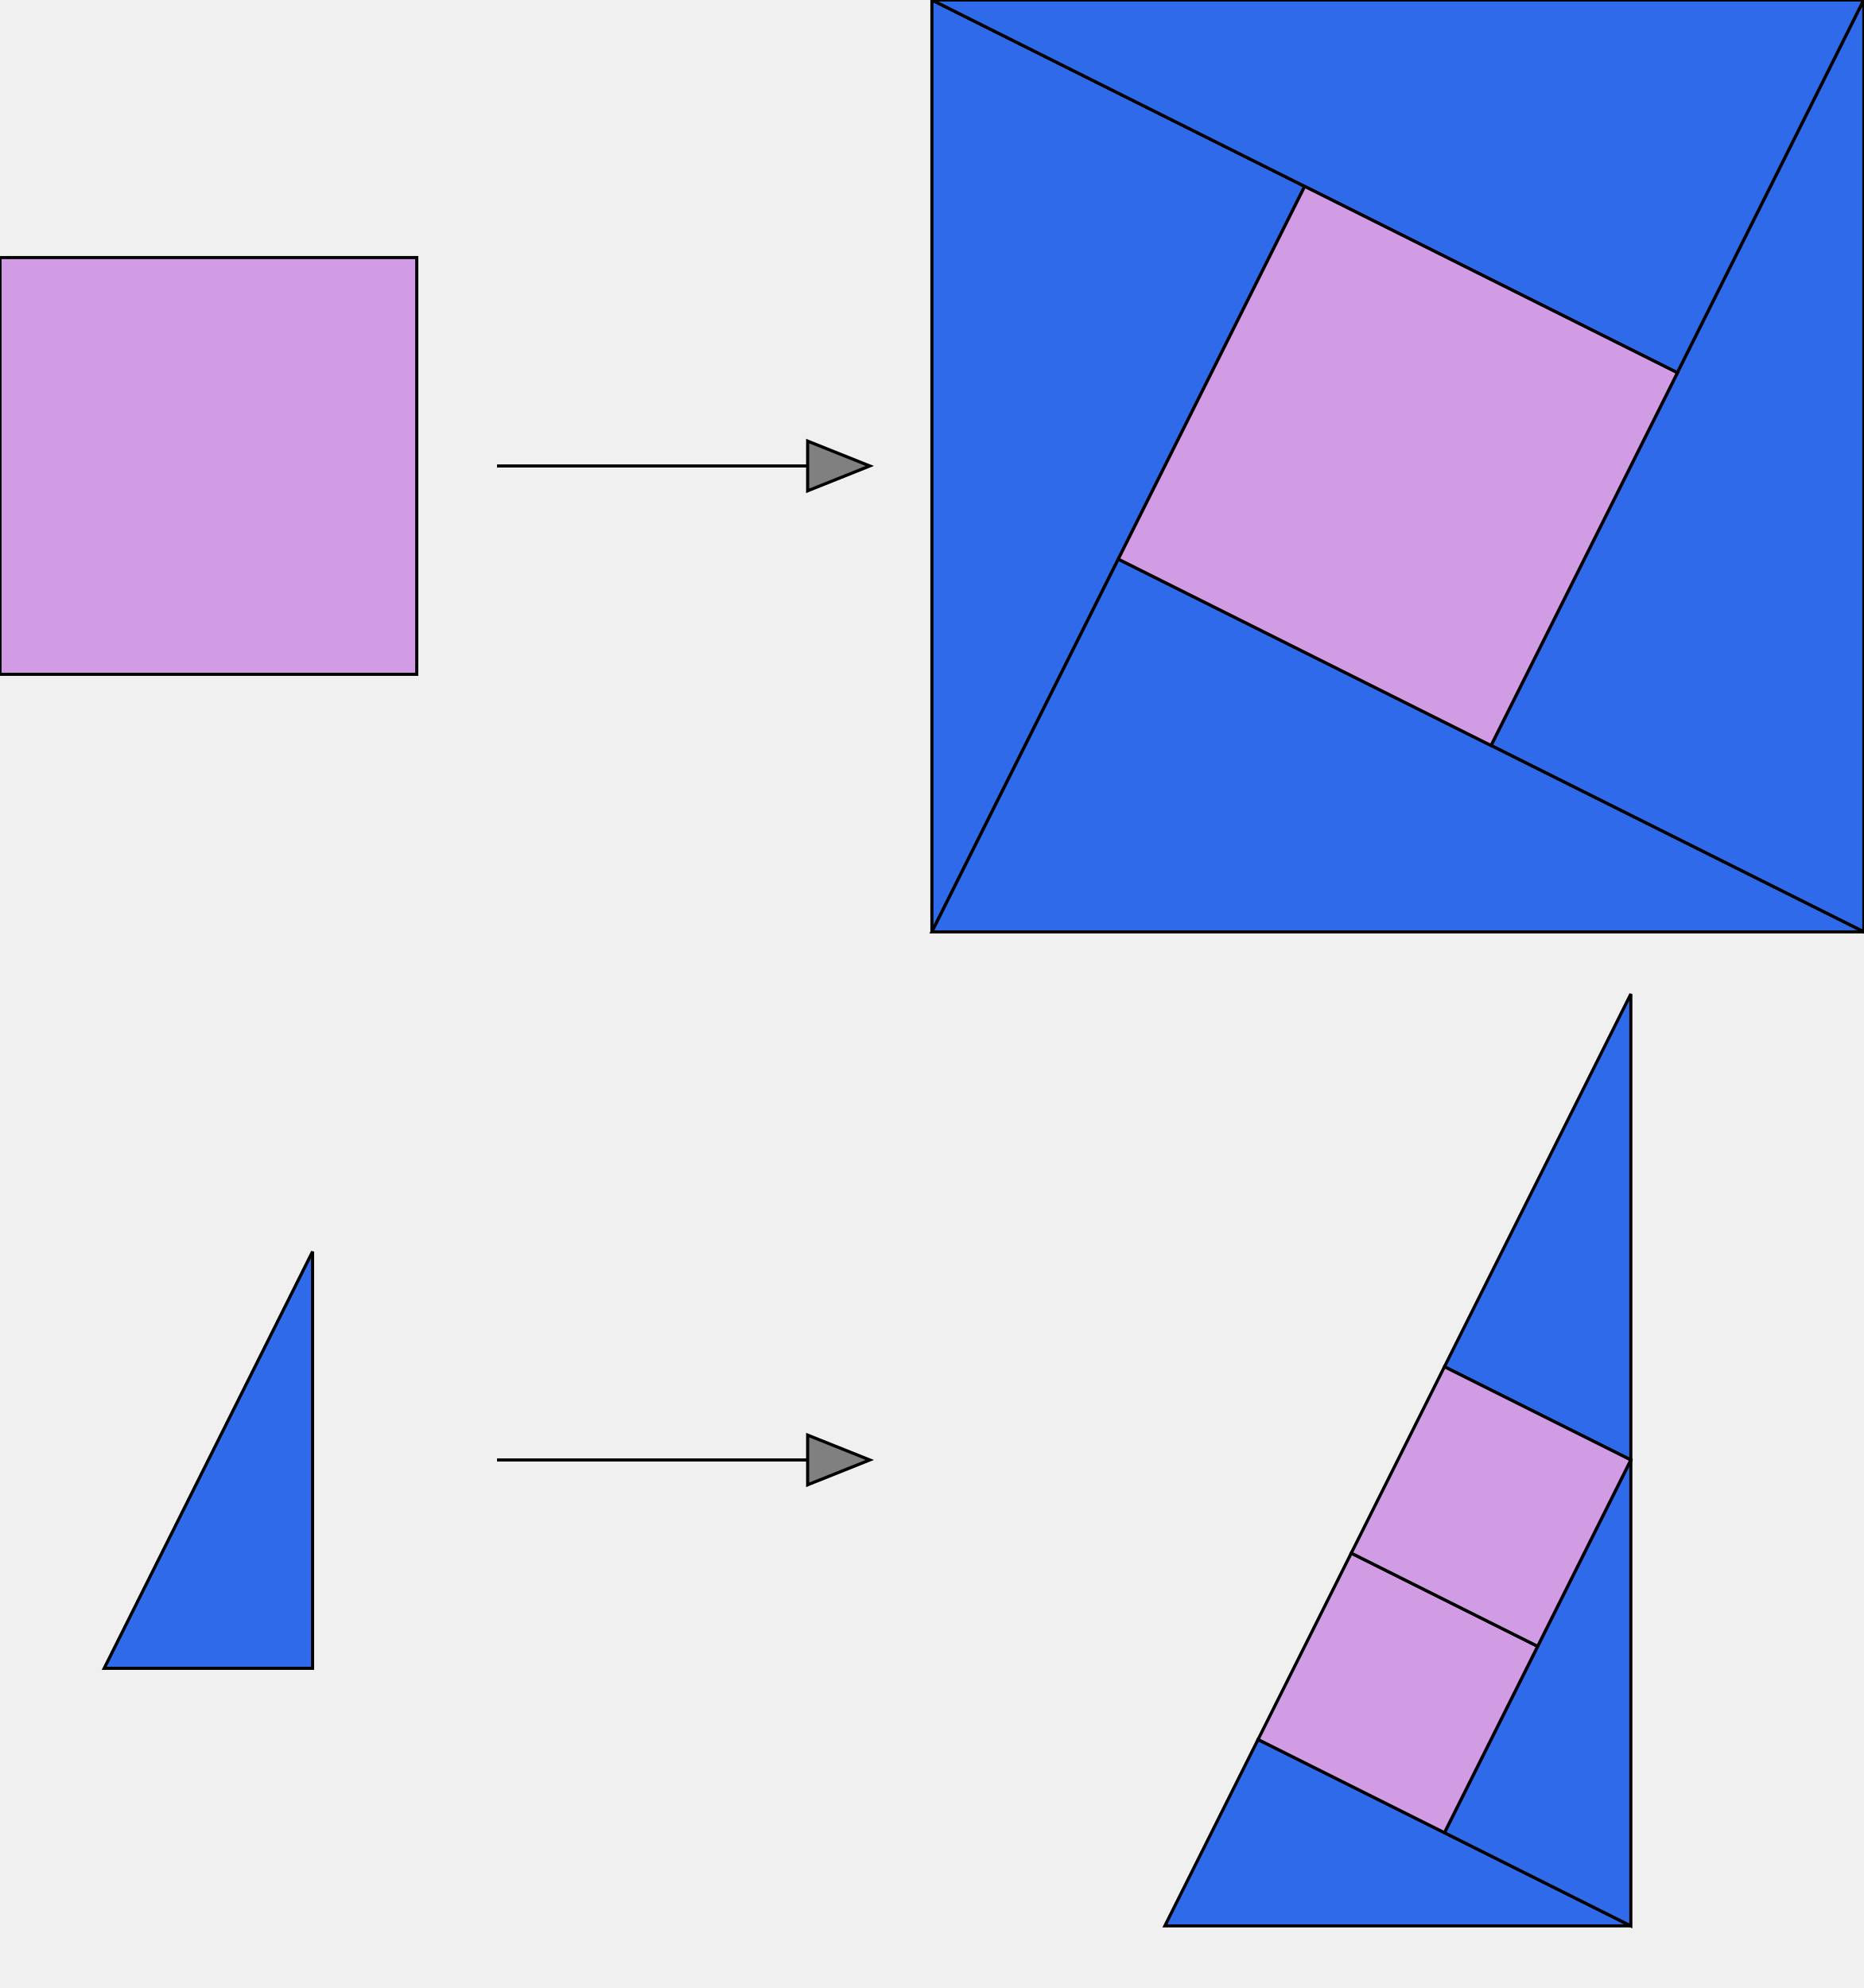
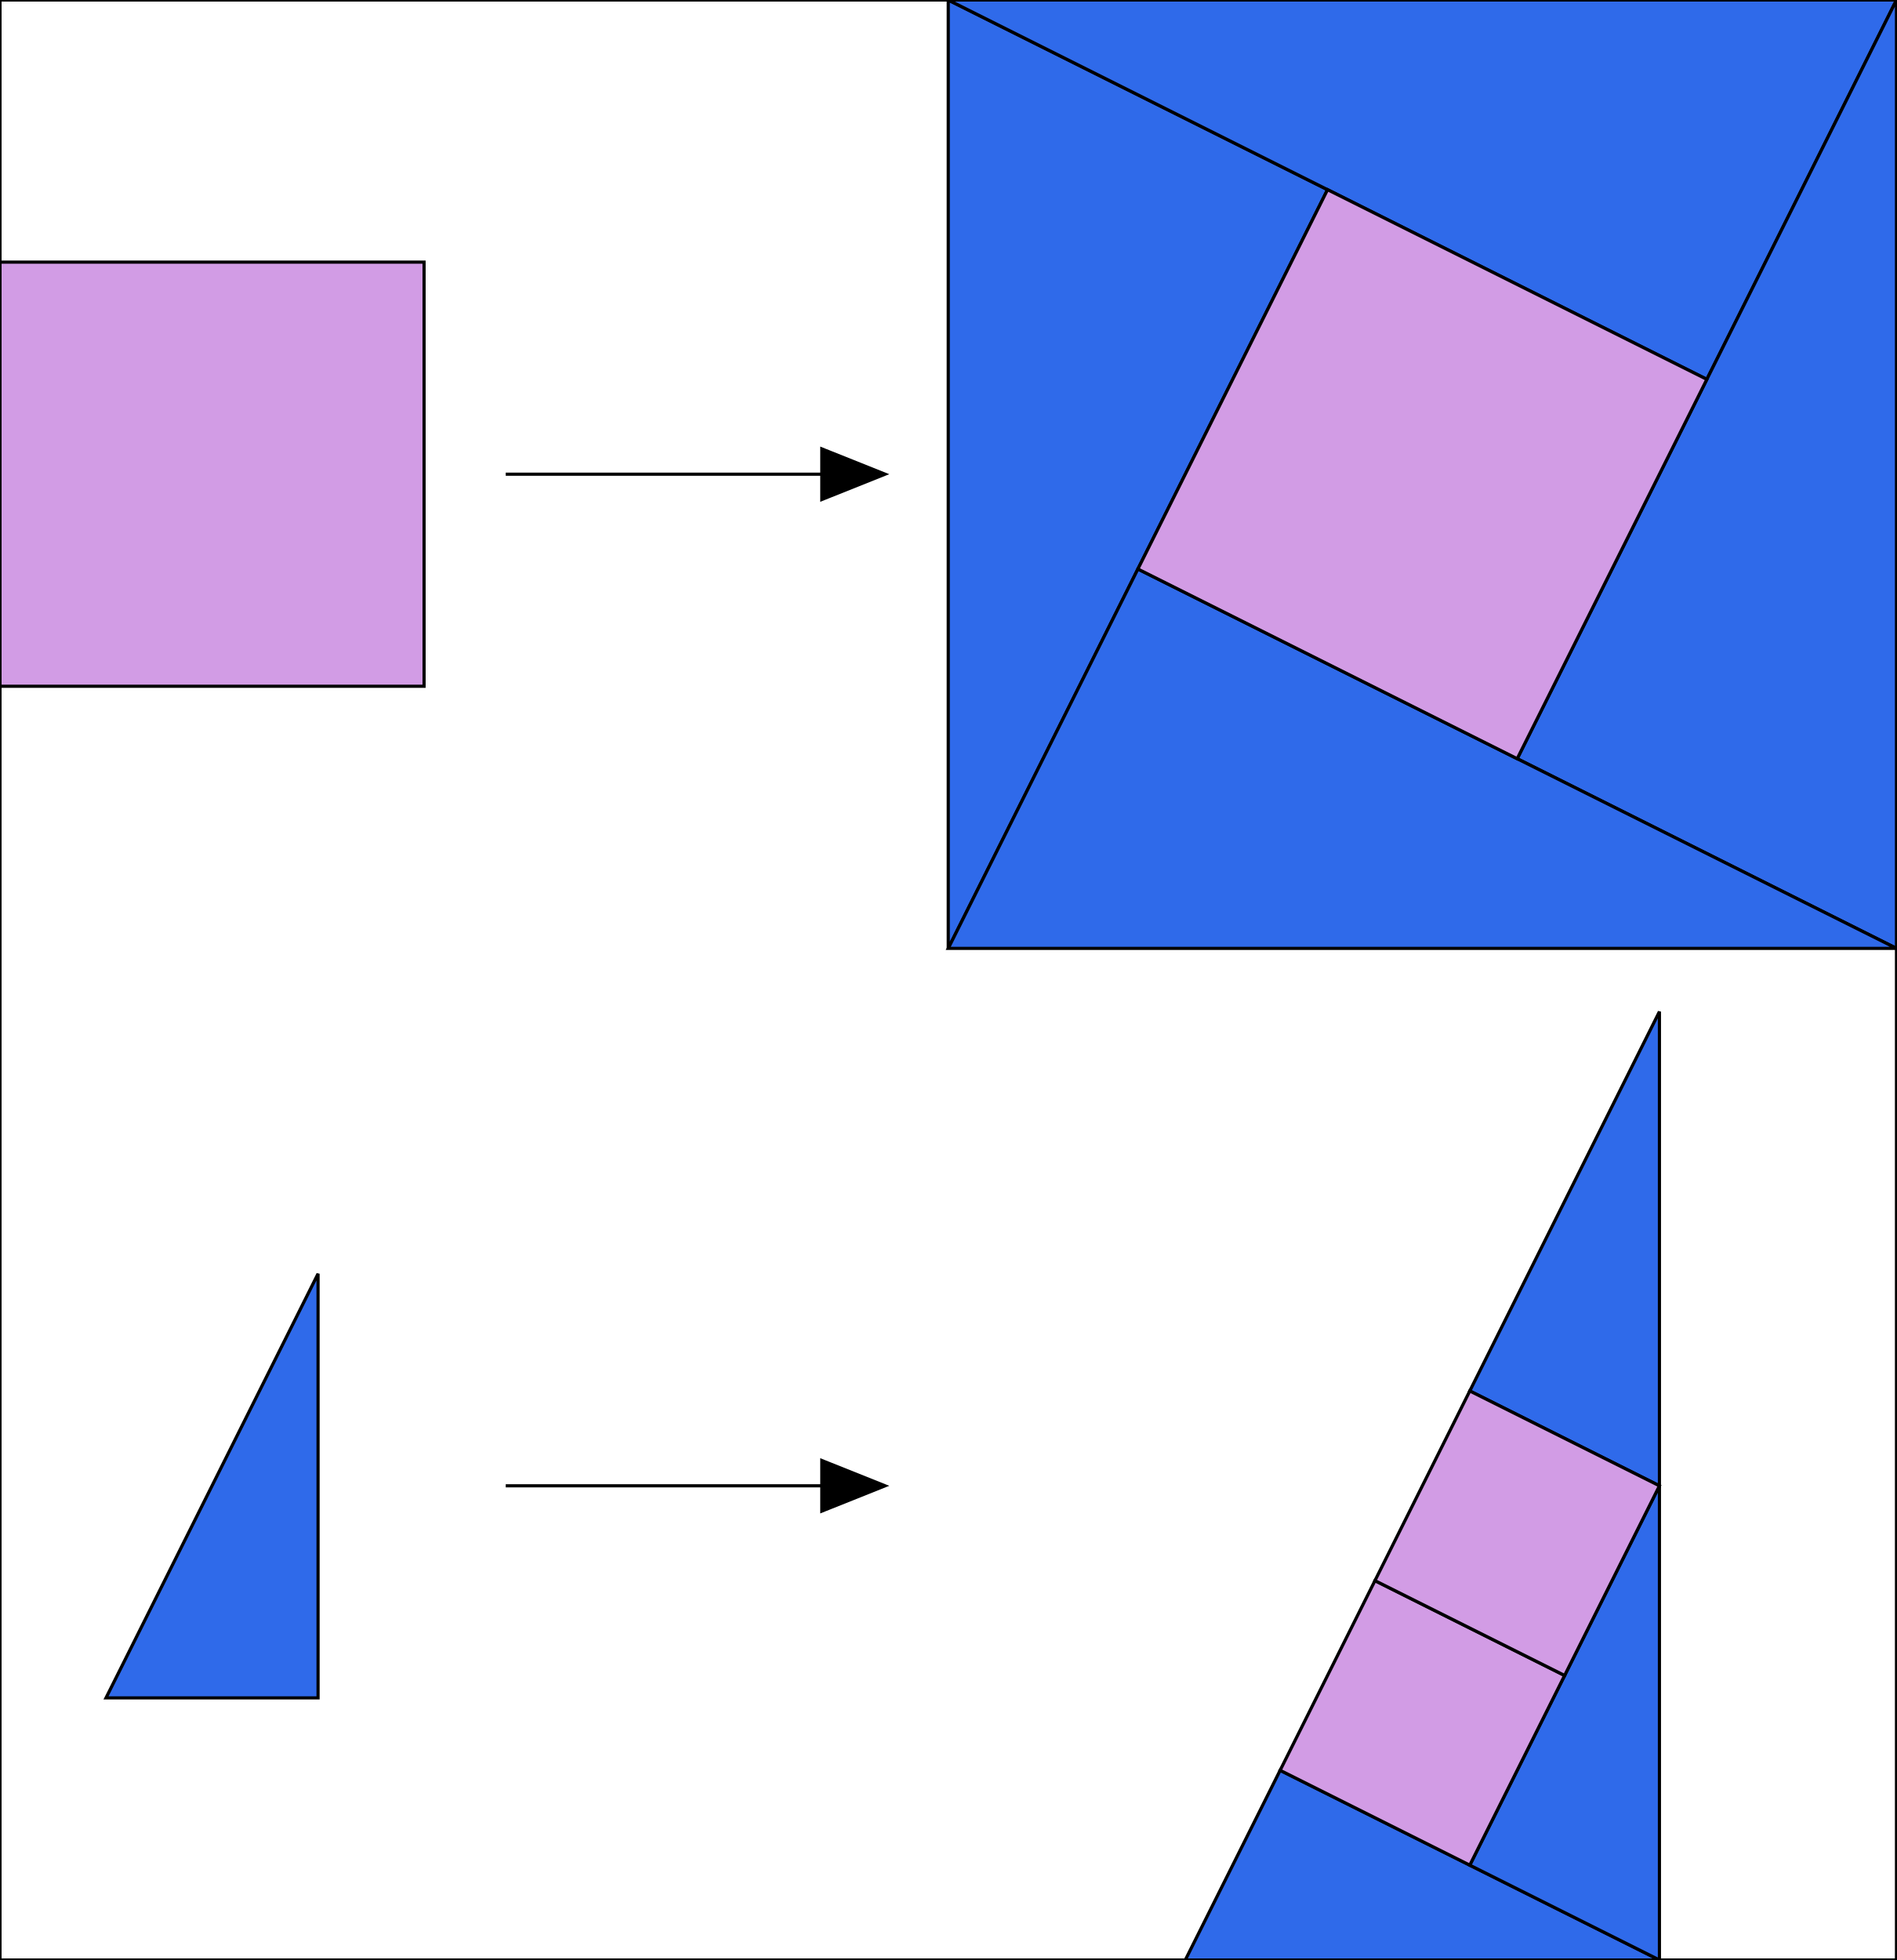
- <svg xmlns="http://www.w3.org/2000/svg" baseProfile="full" height="320.0" version="1.1" width="300">
+ <svg xmlns="http://www.w3.org/2000/svg" baseProfile="full" height="310.0" version="1.1" width="300">
  <defs>
    <style type="text/css">
* {
  stroke: black;
  stroke-width: 0.5px;
}
#T1 {
  fill: #D29CE5;
}
#T2 {
  fill: #2F6AEA;
}
</style>
  </defs>
-   <polyline points="80,75.0 130,75.0" stroke="grey" stroke-width="2" />
-   <polygon fill="grey" points="130,75.0 130,79.0 140,75.0 130,71.0" stroke-width="0" />
-   <polyline points="80,235.0 130,235.0" stroke="grey" stroke-width="2" />
-   <polygon fill="grey" points="130,235.0 130,239.0 140,235.0 130,231.0" stroke-width="0" />
+   <rect fill="white" height="310.0" width="300" x="0" y="0" />
+   <polyline points="80,75.0 130,75.0" stroke="black" stroke-width="2" />
+   <polygon fill="black" points="130,75.0 130,79.0 140,75.0 130,71.0" />
+   <polyline points="80,235.0 130,235.0" stroke="black" stroke-width="2" />
+   <polygon fill="black" points="130,235.0 130,239.0 140,235.0 130,231.0" />
  <g id="T2">
    <polygon points="150.0,0.0 210.0,30 150.0,150" />
    <polygon points="300.0,0.0 270.0,60 150,0.0" />
    <polygon points="300.0,150.0 240.0,120 300.0,0.0" />
    <polygon points="150.0,150.0 180.0,90.0 300.0,150" />
    <polygon points="187.5,310.0 202.5,280.0 262.5,310.0" />
    <polygon points="262.5,310.0 232.5,295.0 262.5,235.0" />
    <polygon points="262.5,235.0 232.5,220.0 262.5,160.0" />
    <polygon points="16.771,268.541 50.312,268.541 50.312,201.459" />
  </g>
  <g id="T1">
    <polygon points="180.0,90.0 210.0,30 270.0,60.0 240.0,120.0" />
    <polygon points="0.0,108.541 0.0,41.459 67.082,41.459 67.082,108.541" />
    <polygon points="202.5,280.0 217.5,250.0 247.5,265.0 232.5,295.0" />
    <polygon points="217.5,250.0 232.5,220.0 262.5,235.0 247.5,265.0" />
  </g>
</svg>
